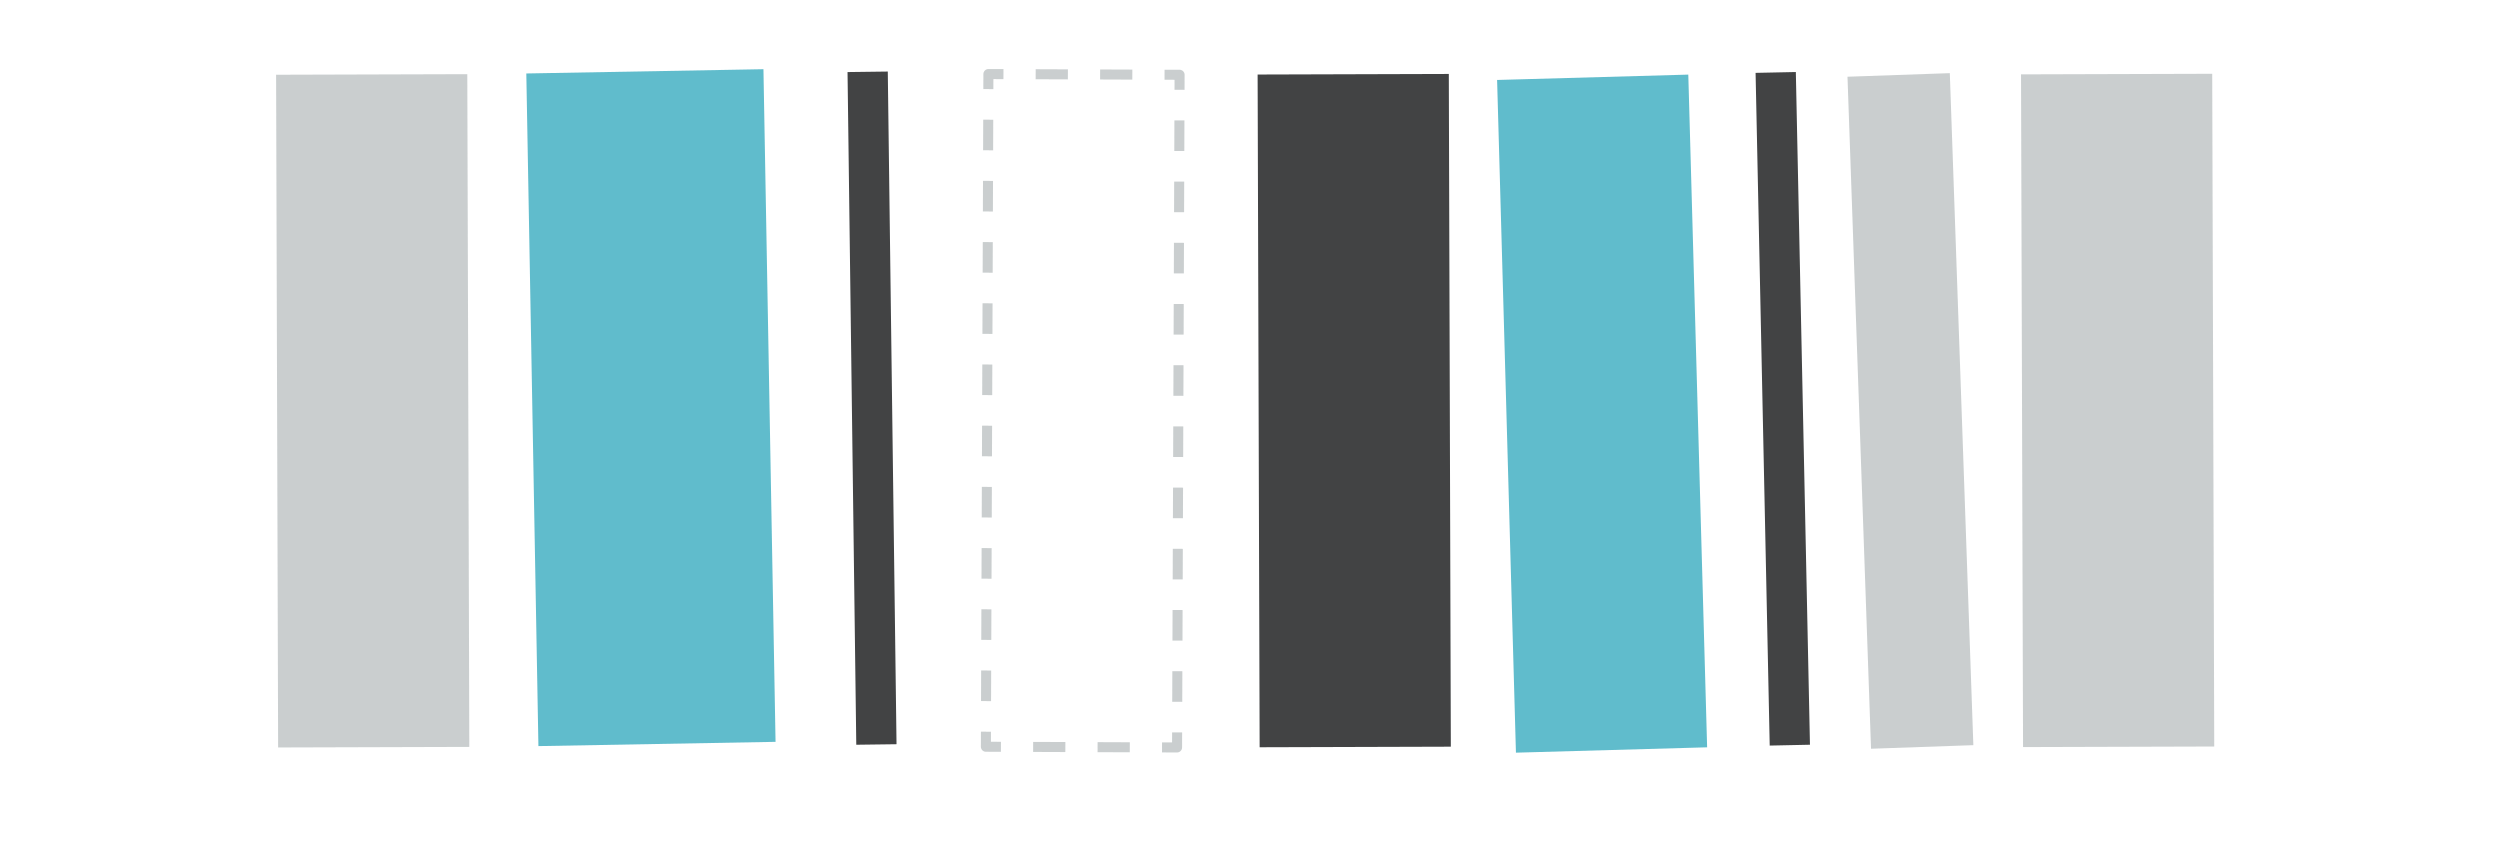
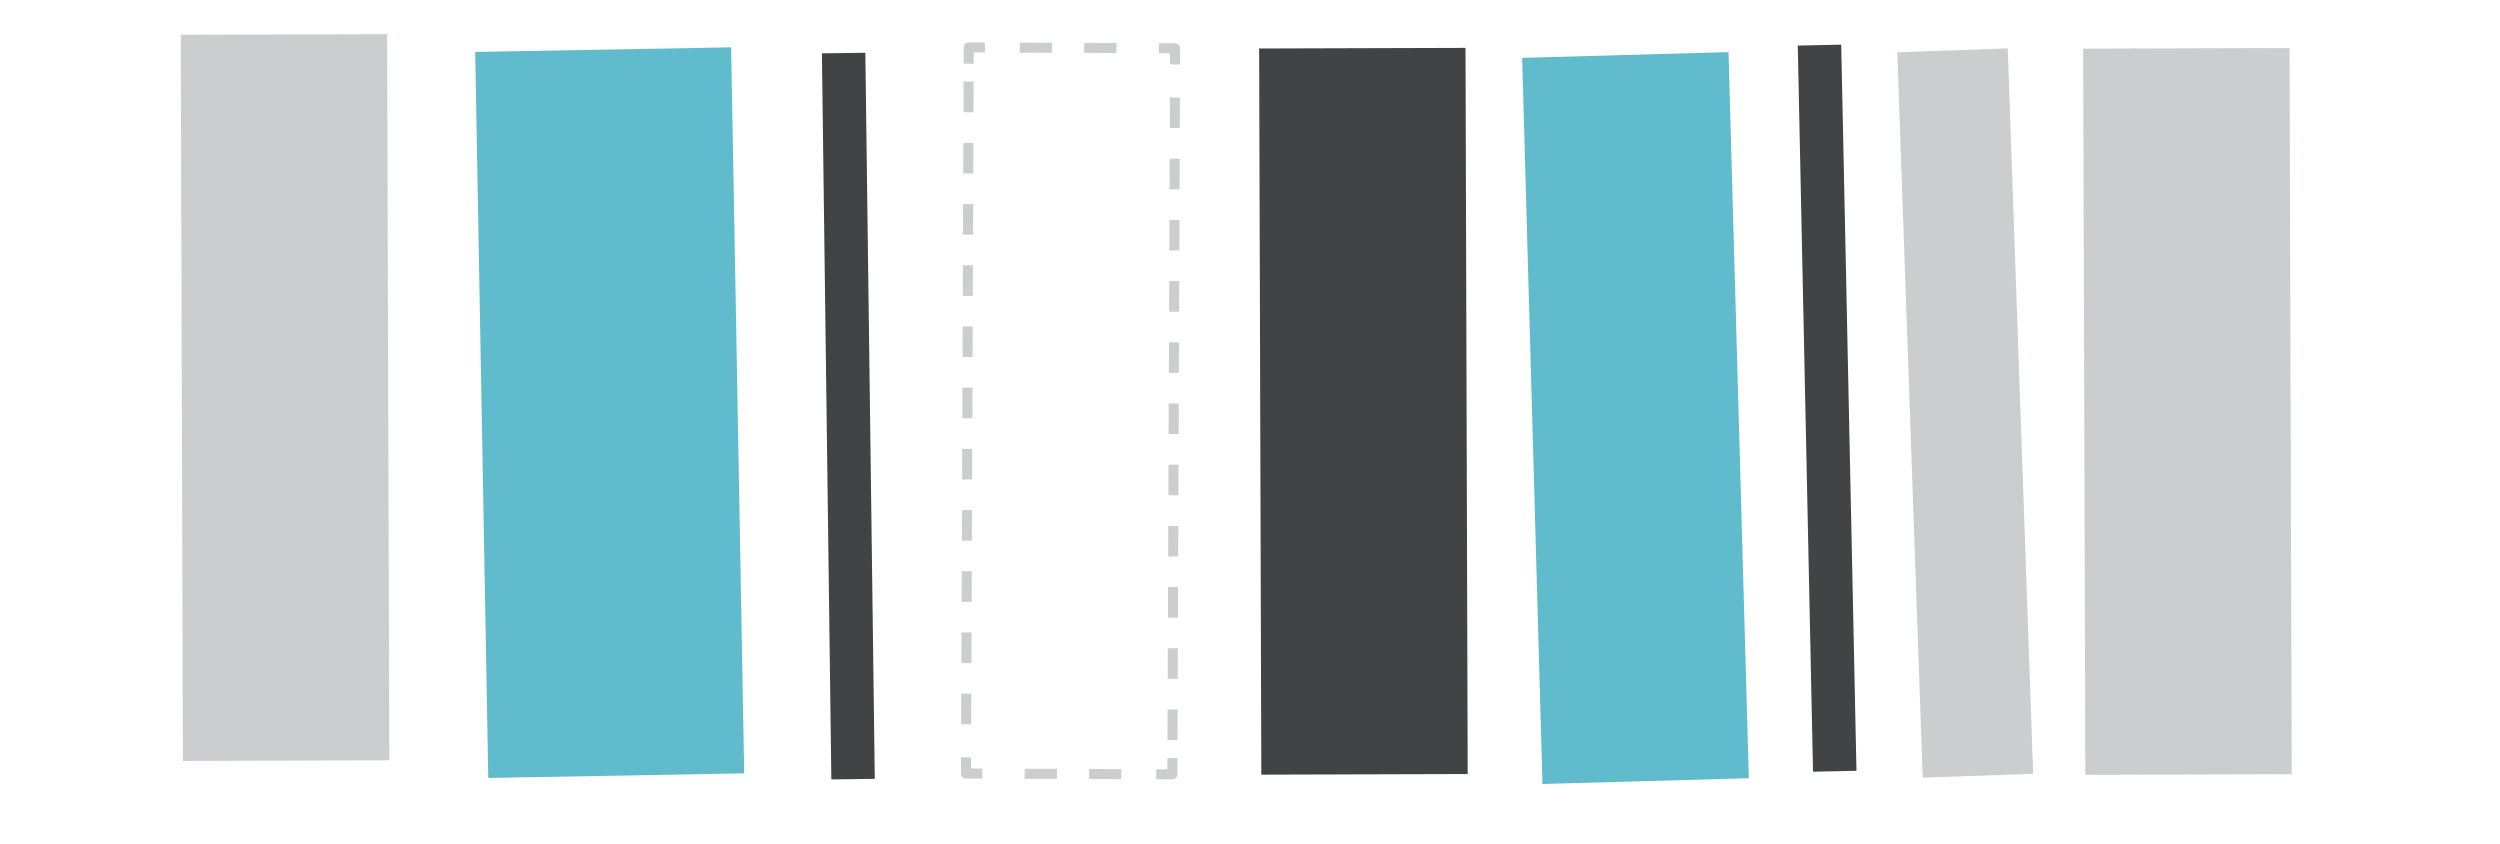
<svg xmlns="http://www.w3.org/2000/svg" width="997.13" height="336.287" viewBox="0 0 997.13 336.287">
  <g stroke="#C4C9CA" stroke-width="4" stroke-linejoin="round" fill="none" opacity=".9" enable-background="new">
-     <polyline points="394.205,35.537 394.227,29.537 400.227,29.56" />
-     <line stroke-dasharray="12.851,12.851" x1="413.078" y1="29.608" x2="458.056" y2="29.776" />
-     <polyline points="464.482,29.801 470.482,29.823 470.459,35.823" />
-     <line stroke-dasharray="12.205,12.205" x1="470.414" y1="48.028" x2="469.521" y2="286.023" />
-     <polyline points="469.498,292.125 469.475,298.125 463.475,298.103" />
-     <line stroke-dasharray="12.851,12.851" x1="450.624" y1="298.054" x2="405.646" y2="297.886" />
-     <polyline points="399.221,297.862 393.221,297.839 393.243,291.839" />
-     <line stroke-dasharray="12.205,12.205" x1="393.289" y1="279.634" x2="394.182" y2="41.639" />
+     <polyline points="386.351,25.394 386.374,18.917 392.851,18.942" />
+     <line stroke-dasharray="12.851,12.851" x1="406.723" y1="18.994" x2="455.272" y2="19.175" />
+     <polyline points="462.209,19.202 468.685,19.226 468.66,25.702" />
+     <line stroke-dasharray="12.205,12.205" x1="468.612" y1="38.877" x2="467.648" y2="295.772" />
+     <polyline points="467.623,302.359 467.598,308.835 461.122,308.811" />
+     <line stroke-dasharray="12.851,12.851" x1="447.25" y1="308.759" x2="398.7" y2="308.577" />
+     <polyline points="391.765,308.551 385.289,308.527 385.312,302.05" />
+     <line stroke-dasharray="12.205,12.205" x1="385.362" y1="288.876" x2="386.326" y2="31.98" />
  </g>
-   <rect x="339.755" y="28.626" transform="matrix(1 -.013 .013 1 -2.087 4.535)" opacity=".9" fill="#2D2F30" enable-background="new" width="16.054" height="268.299" />
-   <rect x="703.22" y="28.788" transform="matrix(-1 .021 -.021 -1 1425.73 311.058)" opacity=".9" fill="#2D2F30" enable-background="new" width="16.054" height="268.311" />
-   <rect x="501.971" y="29.718" transform="matrix(1 -.003 .003 1 -.457 1.513)" opacity=".9" fill="#2D2F30" enable-background="new" width="76.259" height="268.319" />
-   <rect x="806.456" y="29.712" transform="matrix(1 -.003 .003 1 -.456 2.365)" opacity=".9" fill="#C4C9CA" enable-background="new" width="76.259" height="268.319" />
-   <rect x="110.493" y="29.726" transform="matrix(1 -.003 .003 1 -.458 .417)" opacity=".9" fill="#C4C9CA" enable-background="new" width="76.259" height="268.319" />
-   <rect x="741.79" y="30.125" transform="matrix(.999 -.035 .035 .999 -5.228 26.471)" opacity=".9" fill="#C4C9CA" enable-background="new" width="40.851" height="268.303" />
-   <rect x="600.672" y="30.568" transform="matrix(1 -.028 .028 1 -4.406 18.144)" opacity=".9" fill="#4fb5c6" enable-background="new" width="76.257" height="268.31" />
-   <rect x="212.309" y="28.398" transform="matrix(1 -.018 .018 1 -2.9 4.726)" opacity=".9" fill="#4fb5c6" enable-background="new" width="94.581" height="268.284" />
+   <rect x="329.73" y="21.172" transform="matrix(-1 .013 -.013 -1 678.917 327.532)" opacity=".9" fill="#2D2F30" enable-background="new" width="17.329" height="289.602" />
+   <rect x="719.894" y="18.104" transform="matrix(1 -.021 .021 1 -3.231 15.189)" opacity=".9" fill="#2D2F30" enable-background="new" width="17.329" height="289.624" />
+   <rect x="502.677" y="19.113" transform="matrix(-1 .003 -.003 -1 1088.127 326.331)" opacity=".9" fill="#2D2F30" enable-background="new" width="82.315" height="289.629" />
+   <rect x="831.344" y="19.106" transform="matrix(-1 .003 -.003 -1 1745.459 325.398)" opacity=".9" fill="#C4C9CA" enable-background="new" width="82.315" height="289.629" />
+   <rect x="72.552" y="13.724" transform="matrix(-1 .003 -.003 -1 227.863 316.758)" opacity=".9" fill="#C4C9CA" enable-background="new" width="82.315" height="289.629" />
+   <rect x="761.538" y="19.552" transform="matrix(-.999 .035 -.035 -.999 1572.389 301.503)" opacity=".9" fill="#C4C9CA" enable-background="new" width="44.095" height="289.61" />
+   <rect x="611.374" y="22.189" transform="matrix(-1 .028 -.028 -1 1309.525 315.462)" opacity=".9" fill="#4FB5C6" enable-background="new" width="82.313" height="289.618" />
+   <rect x="192.16" y="19.846" transform="matrix(-1 .018 -.018 -1 489.348 324.841)" opacity=".9" fill="#4FB5C6" enable-background="new" width="102.089" height="289.579" />
</svg>
